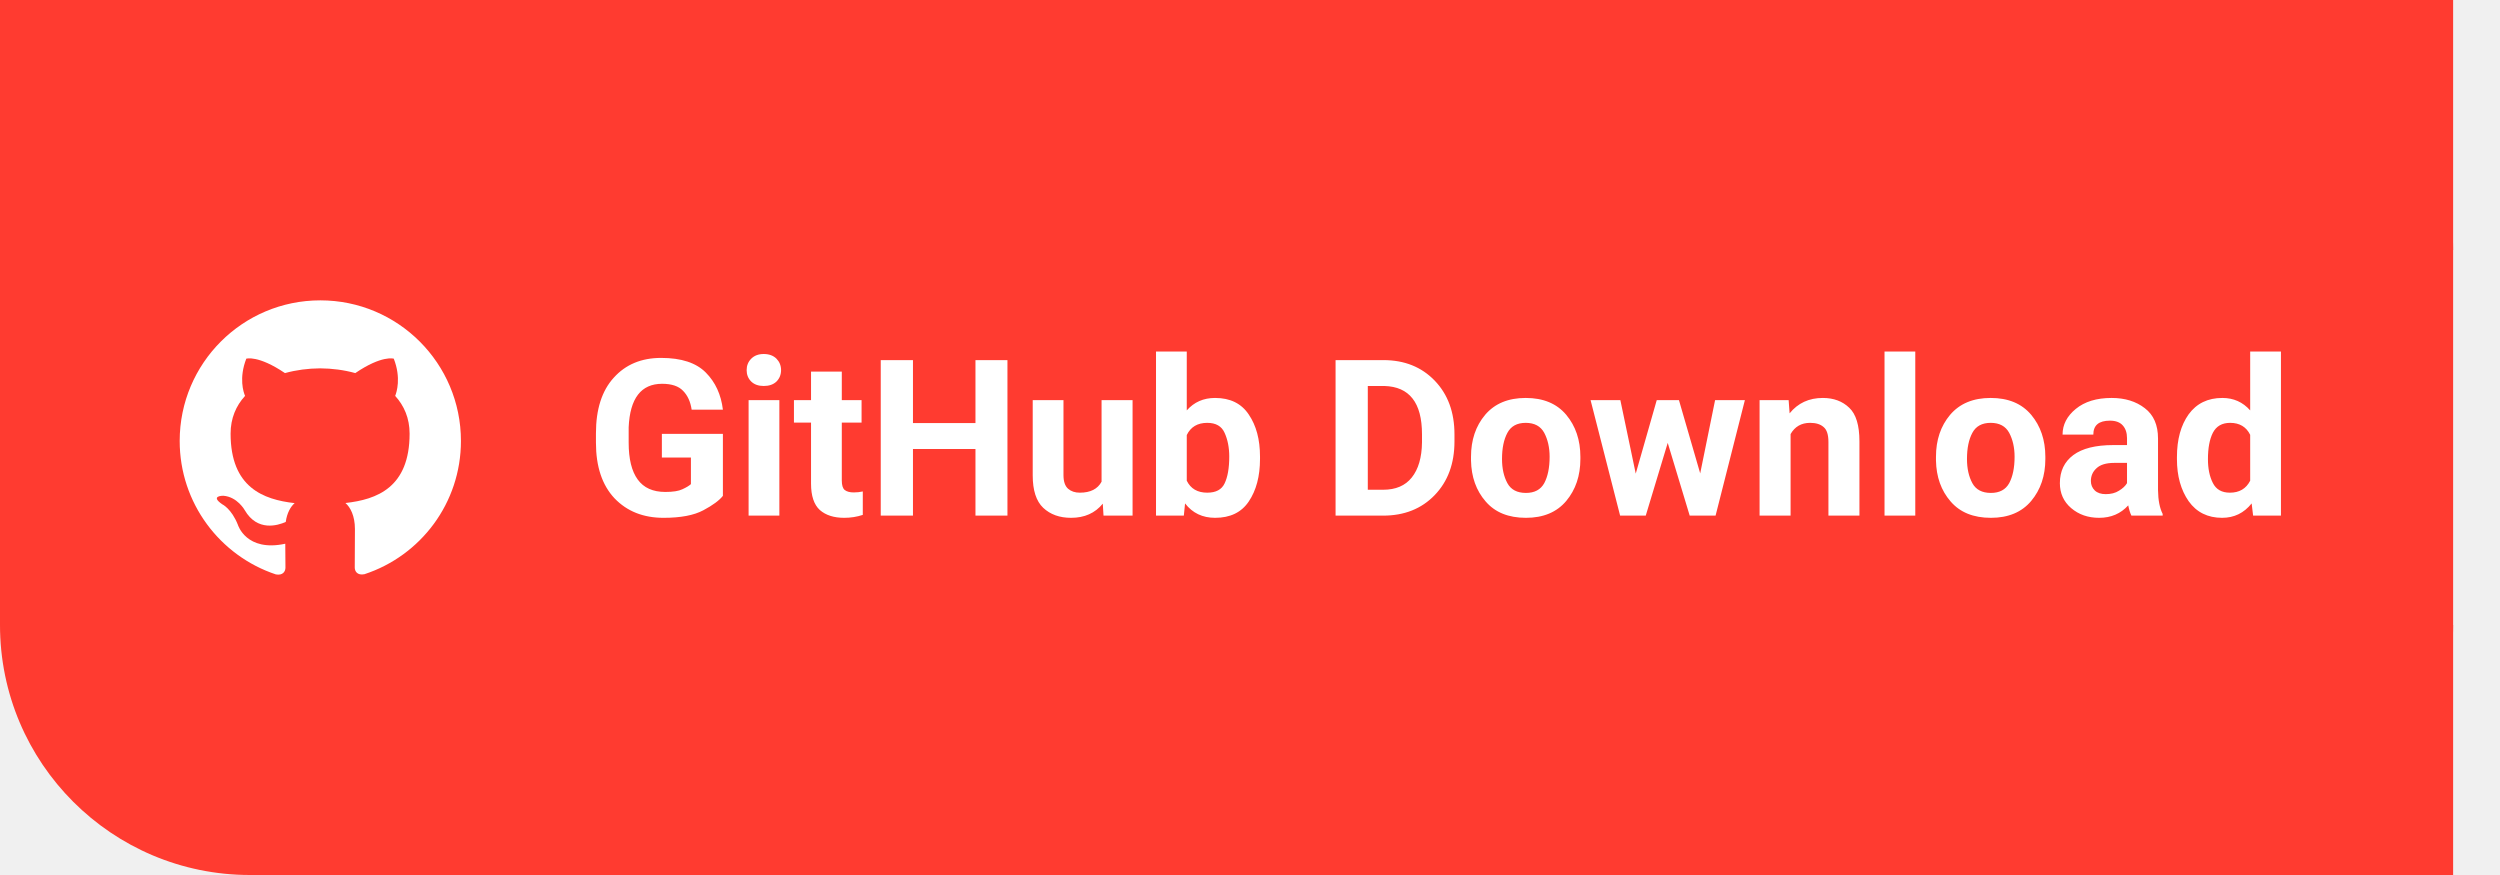
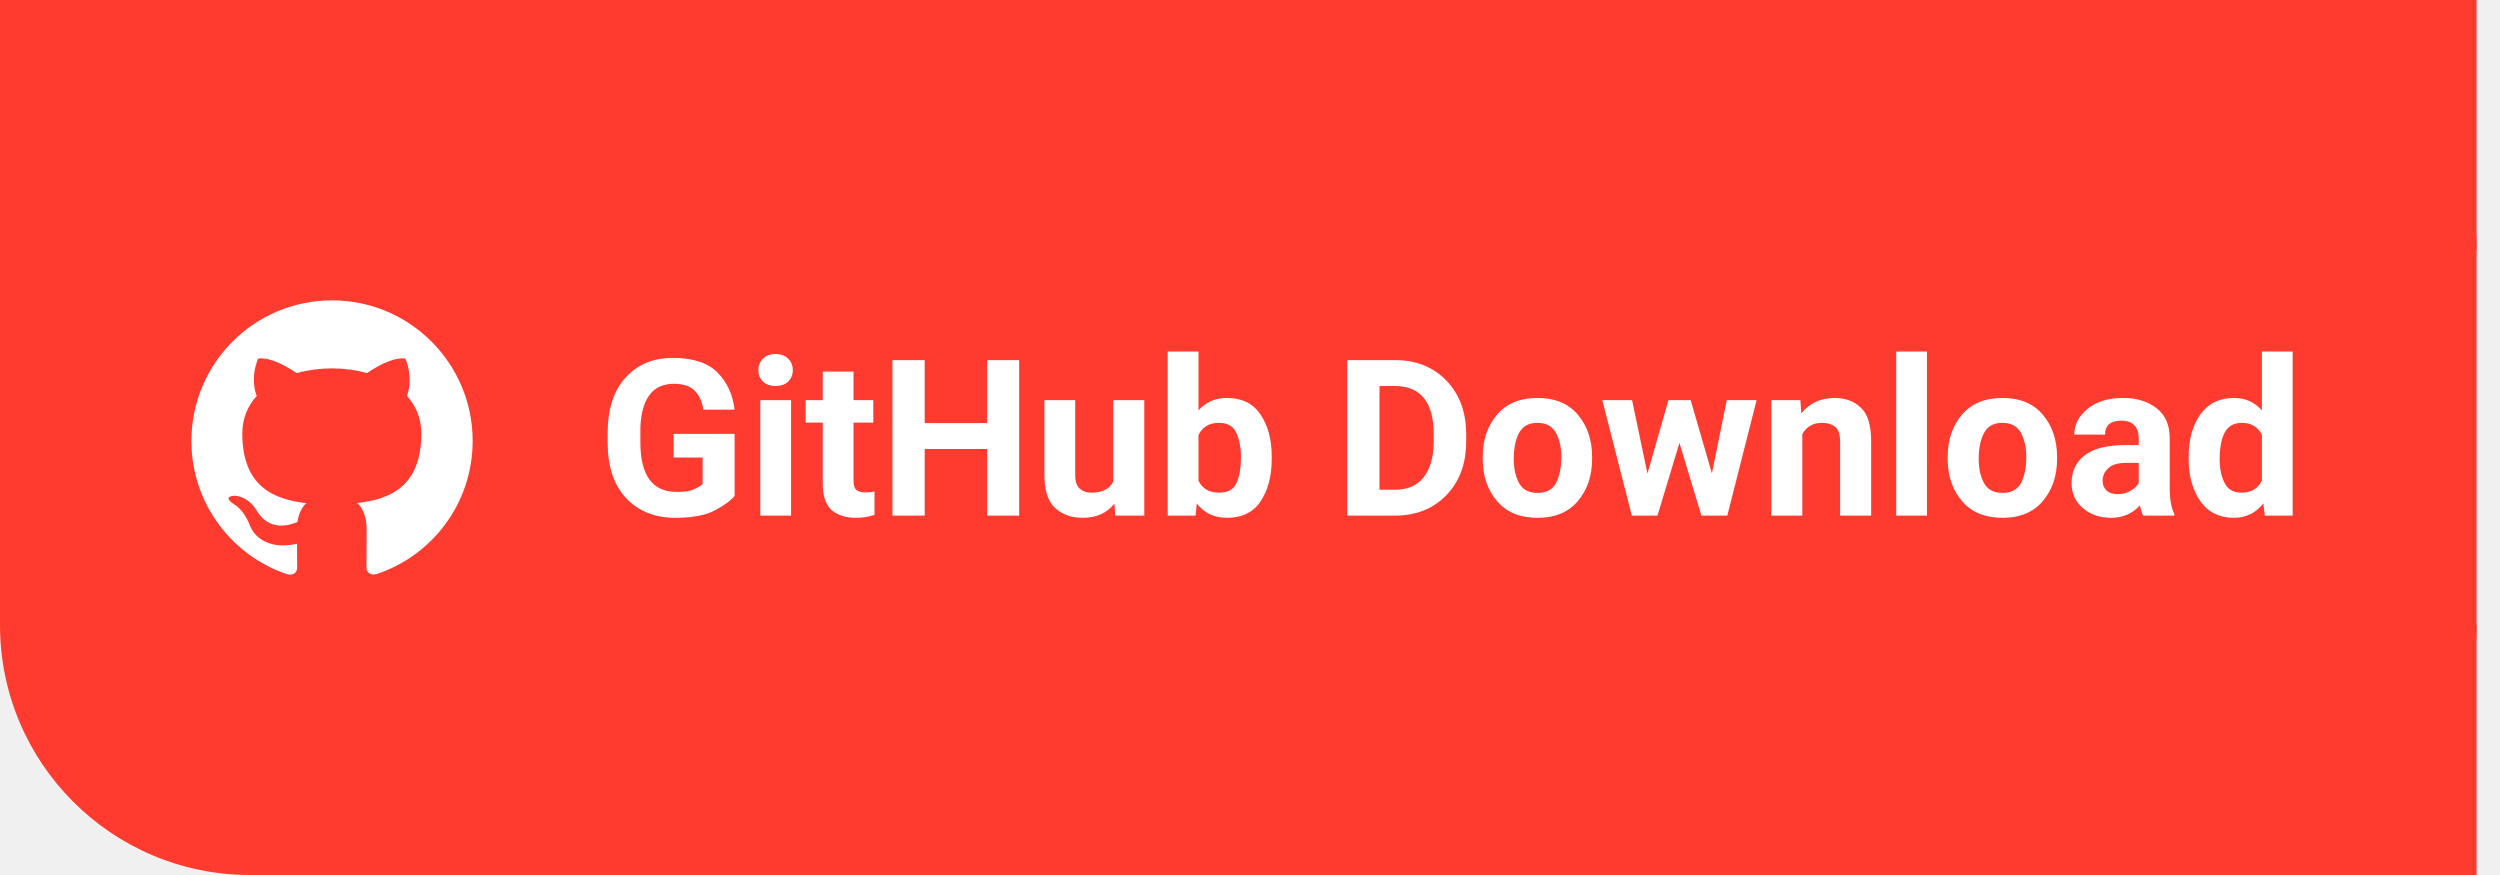
<svg xmlns="http://www.w3.org/2000/svg" width="160.0" height="56" viewBox="0 0 160.0 56">
  <g fill="#FF3B30">
-     <rect x="0" y="0" width="157.0" height="56" rx="16" ry="16" />
-     <rect x="141.0" y="40" width="16" height="16" />
+     <rect x="0" y="0" width="158.5" height="56" rx="16" ry="16" />
+     <rect x="142.5" y="0" width="16" height="16" />
    <rect x="0" y="0" width="16" height="16" />
-     <rect x="141.0" y="0" width="16" height="16" />
+     <rect x="142.5" y="40" width="16" height="16" />
  </g>
-   <g transform="translate(11.5,19.0) scale(0.75)">
+   <g transform="translate(12.25,19.0) scale(0.75)">
    <path d="M12 .297c-6.63 0-12 5.373-12 12 0 5.303 3.438 9.8 8.205 11.385.6.113.82-.258.82-.577 0-.285-.01-1.04-.015-2.04-3.338.724-4.042-1.61-4.042-1.61C4.422 18.07 3.633 17.7 3.633 17.7c-1.087-.744.084-.729.084-.729 1.205.084 1.838 1.236 1.838 1.236 1.07 1.835 2.809 1.305 3.495.998.108-.776.417-1.305.76-1.605-2.665-.3-5.466-1.332-5.466-5.93 0-1.31.465-2.38 1.235-3.22-.135-.303-.54-1.523.105-3.176 0 0 1.005-.322 3.3 1.23.96-.267 1.98-.399 3-.405 1.02.006 2.04.138 3 .405 2.28-1.552 3.285-1.23 3.285-1.23.645 1.653.24 2.873.12 3.176.765.84 1.23 1.91 1.23 3.22 0 4.61-2.805 5.625-5.475 5.92.42.36.81 1.096.81 2.22 0 1.606-.015 2.896-.015 3.286 0 .315.21.69.825.57C20.565 22.092 24 17.592 24 12.297c0-6.627-5.373-12-12-12" fill="#FFFFFF" />
  </g>
-   <text x="37.5" y="33.0" font-family="'Roboto','Segoe UI',Helvetica,Arial,sans-serif" font-size="14" font-weight="600" fill="#FFFFFF">GitHub Download</text>
+   <text x="38.25" y="33.0" font-family="'Roboto','Segoe UI',Helvetica,Arial,sans-serif" font-size="14" font-weight="600" fill="#FFFFFF">GitHub Download</text>
</svg>
